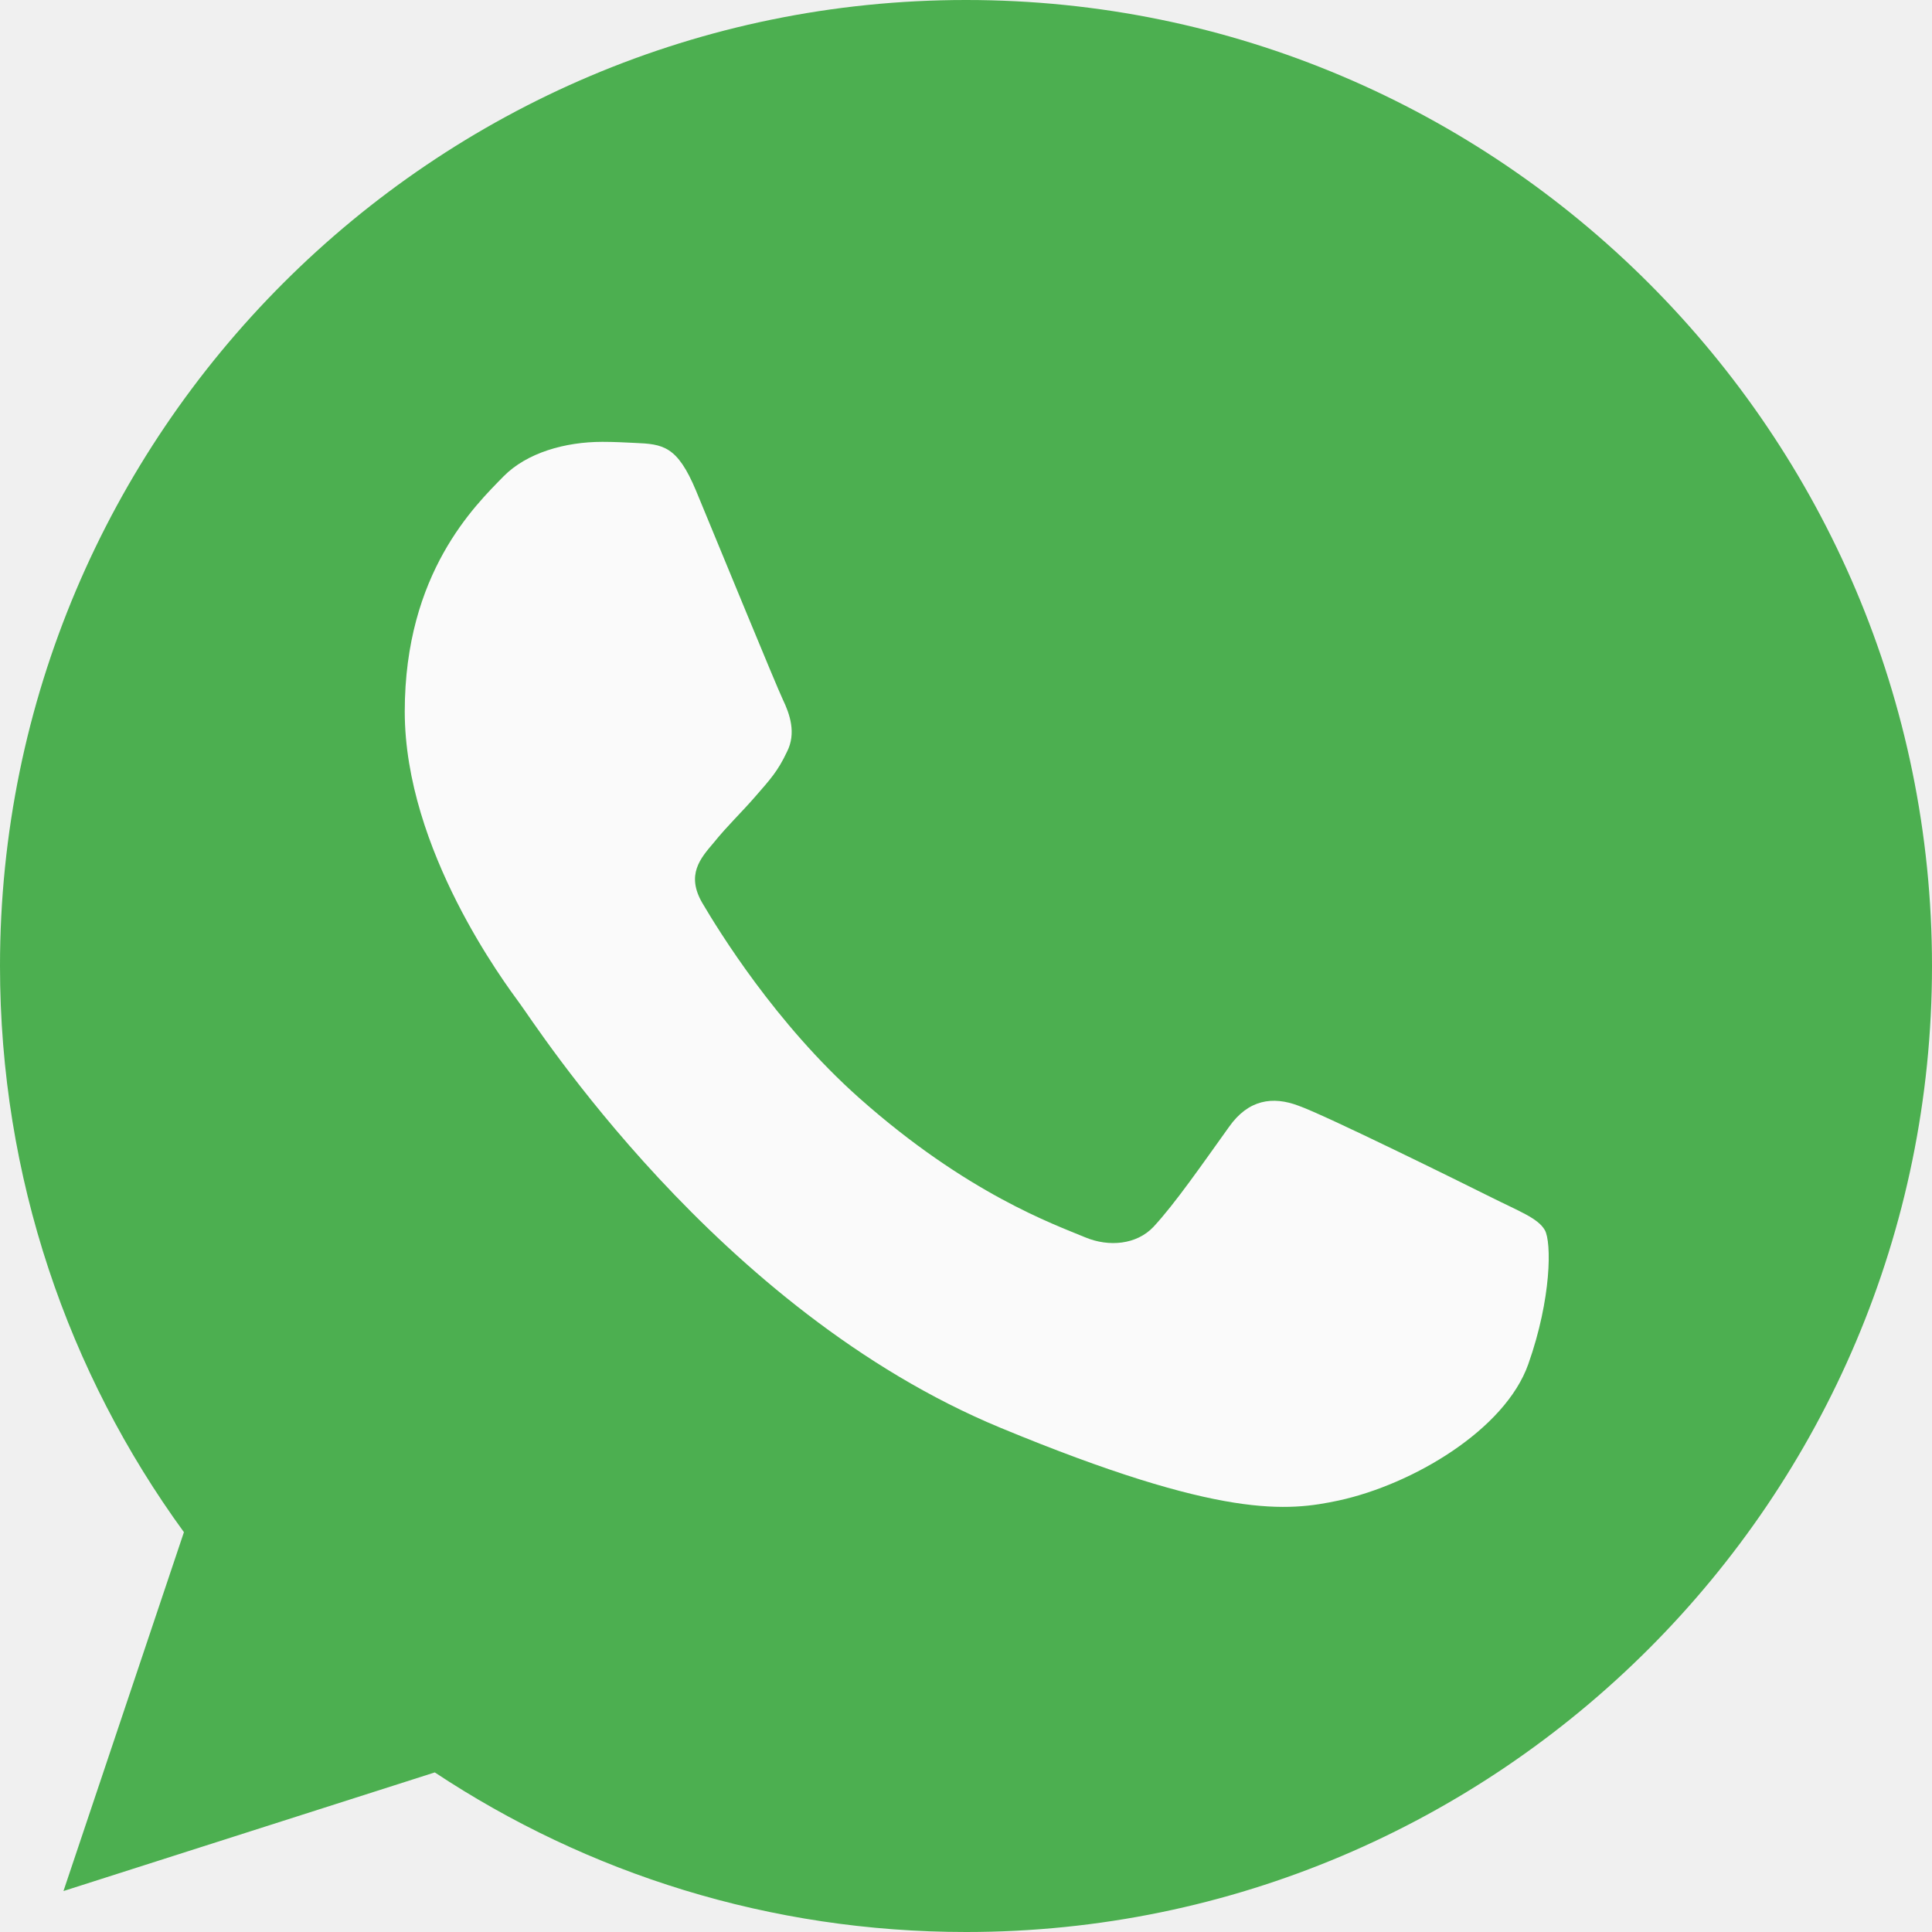
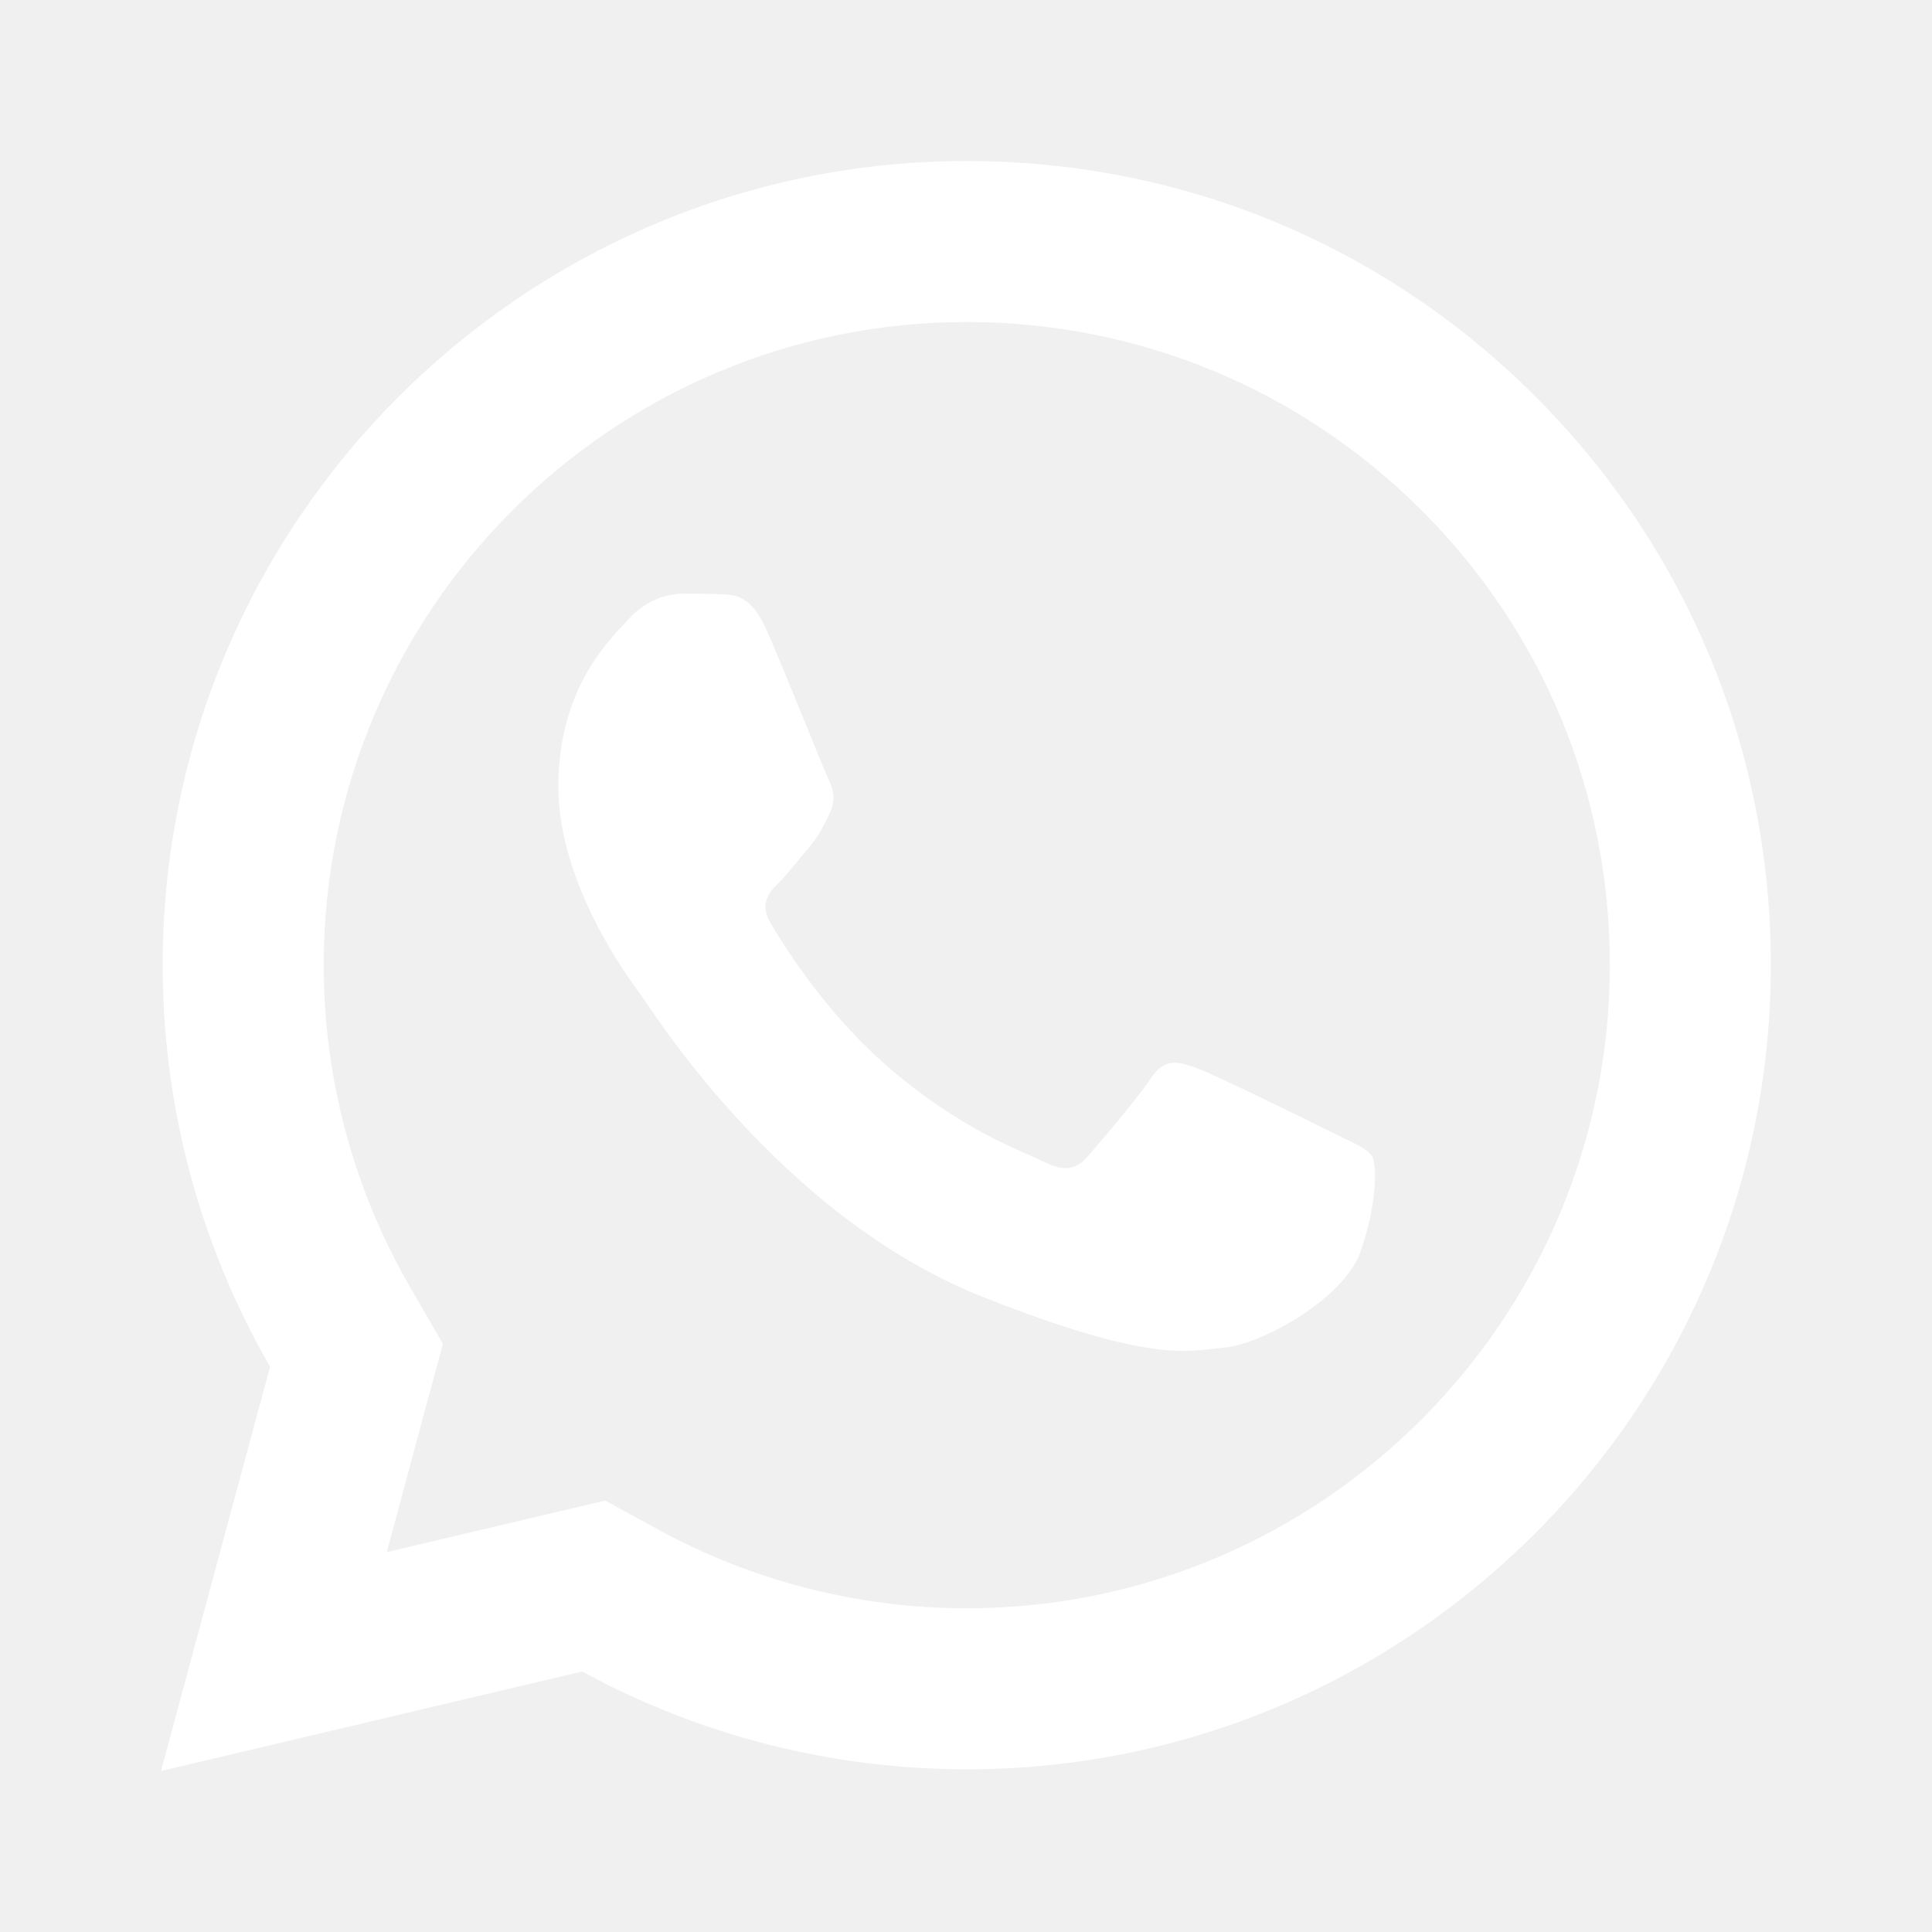
- <svg xmlns="http://www.w3.org/2000/svg" width="20" height="20" viewBox="0 0 20 20" fill="none">
-   <path d="M10.002 0H9.998C4.484 0 0 4.485 0 10C0 12.188 0.705 14.215 1.904 15.861L0.657 19.576L4.501 18.348C6.082 19.395 7.969 20 10.002 20C15.516 20 20 15.514 20 10C20 4.486 15.516 0 10.002 0Z" fill="#4CAF50" />
-   <path d="M15.821 14.121C15.58 14.803 14.622 15.367 13.859 15.533C13.336 15.644 12.654 15.732 10.356 14.78C7.417 13.562 5.525 10.576 5.377 10.383C5.236 10.189 4.19 8.801 4.19 7.366C4.19 5.931 4.919 5.232 5.212 4.932C5.454 4.686 5.852 4.574 6.235 4.574C6.359 4.574 6.47 4.58 6.57 4.585C6.864 4.597 7.011 4.615 7.205 5.079C7.446 5.66 8.034 7.095 8.104 7.242C8.175 7.39 8.246 7.59 8.146 7.784C8.052 7.984 7.97 8.072 7.822 8.242C7.675 8.412 7.535 8.542 7.387 8.725C7.252 8.884 7.1 9.054 7.27 9.347C7.44 9.635 8.027 10.594 8.892 11.364C10.009 12.357 10.914 12.675 11.237 12.81C11.479 12.91 11.766 12.886 11.942 12.699C12.166 12.457 12.442 12.057 12.724 11.664C12.924 11.381 13.176 11.346 13.441 11.446C13.711 11.54 15.14 12.246 15.434 12.393C15.727 12.54 15.921 12.61 15.992 12.734C16.062 12.857 16.062 13.439 15.821 14.121Z" fill="#FAFAFA" />
+ <svg xmlns="http://www.w3.org/2000/svg" fill="#FFF" viewBox="0 0 24 24" width="24px" height="24px">
+   <path d="M 12.012 2 C 6.506 2 2.023 6.478 2.021 11.984 C 2.02 13.744 2.481 15.463 3.355 16.977 L 2 22 L 7.232 20.764 C 8.691 21.56 10.334 21.978 12.006 21.979 L 12.01 21.979 C 17.515 21.979 21.995 17.499 21.998 11.994 C 22 9.325 20.962 6.816 19.076 4.928 C 17.19 3.041 14.684 2.001 12.012 2 z M 12.01 4 C 14.146 4.001 16.153 4.834 17.662 6.342 C 19.171 7.852 20 9.858 19.998 11.992 C 19.996 16.396 16.414 19.979 12.008 19.979 C 10.675 19.978 9.354 19.643 8.191 19.008 L 7.518 18.641 L 6.773 18.816 L 4.805 19.281 L 5.285 17.496 L 5.502 16.695 L 5.088 15.977 C 4.39 14.769 4.02 13.387 4.021 11.984 C 4.023 7.582 7.607 4 12.01 4 z M 8.477 7.375 C 8.31 7.375 8.04 7.438 7.811 7.688 C 7.582 7.936 6.936 8.54 6.936 9.768 C 6.936 10.996 7.83 12.183 7.955 12.35 C 8.079 12.516 9.682 15.115 12.219 16.115 C 14.327 16.946 14.755 16.782 15.213 16.74 C 15.671 16.699 16.69 16.138 16.898 15.555 C 17.106 14.972 17.107 14.47 17.045 14.367 C 16.983 14.263 16.816 14.201 16.566 14.076 C 16.317 13.951 15.09 13.349 14.861 13.266 C 14.632 13.183 14.465 13.141 14.299 13.391 C 14.133 13.641 13.656 14.201 13.51 14.367 C 13.364 14.534 13.219 14.557 12.969 14.432 C 12.719 14.306 11.915 14.041 10.961 13.191 C 10.219 12.53 9.718 11.715 9.572 11.465 C 9.427 11.216 9.559 11.079 9.684 10.955 C 9.796 10.843 9.932 10.664 10.057 10.518 C 10.181 10.372 10.224 10.268 10.307 10.102 C 10.39 9.936 10.347 9.789 10.285 9.664 C 10.223 9.539 9.738 8.306 9.516 7.812 C 9.329 7.397 9.131 7.388 8.953 7.381 C 8.808 7.375 8.643 7.375 8.477 7.375 z" />
</svg>
